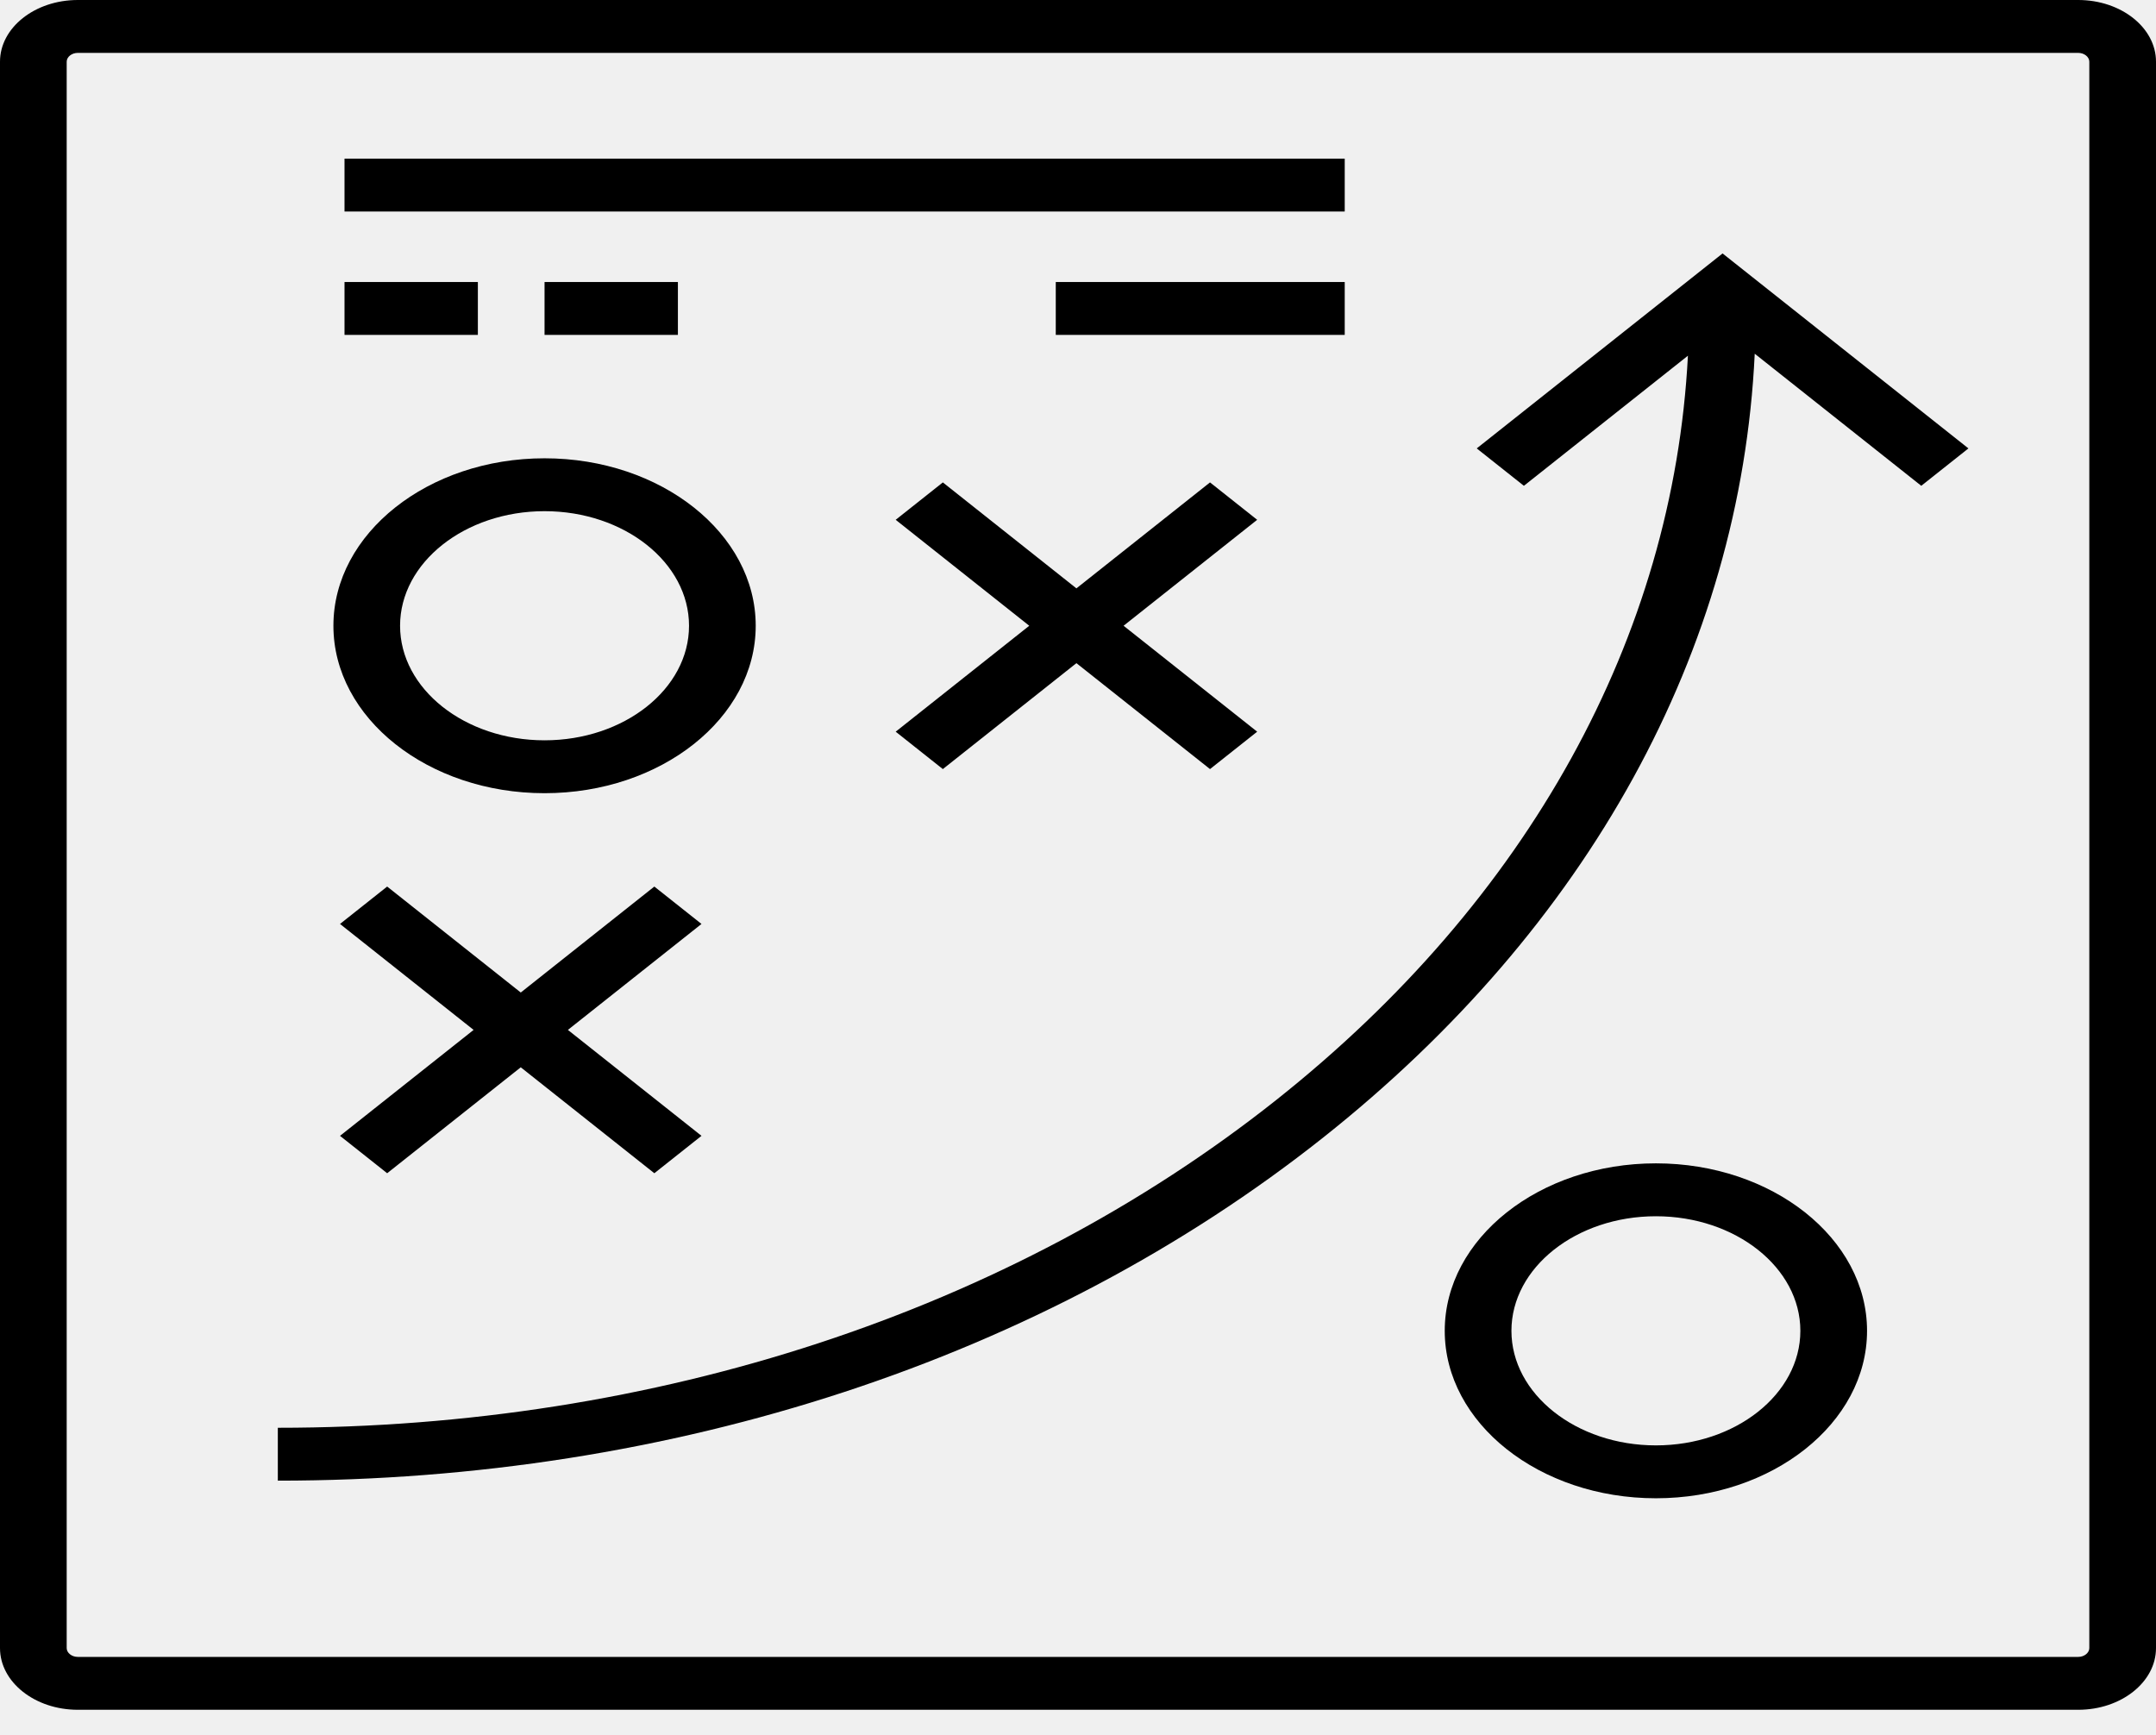
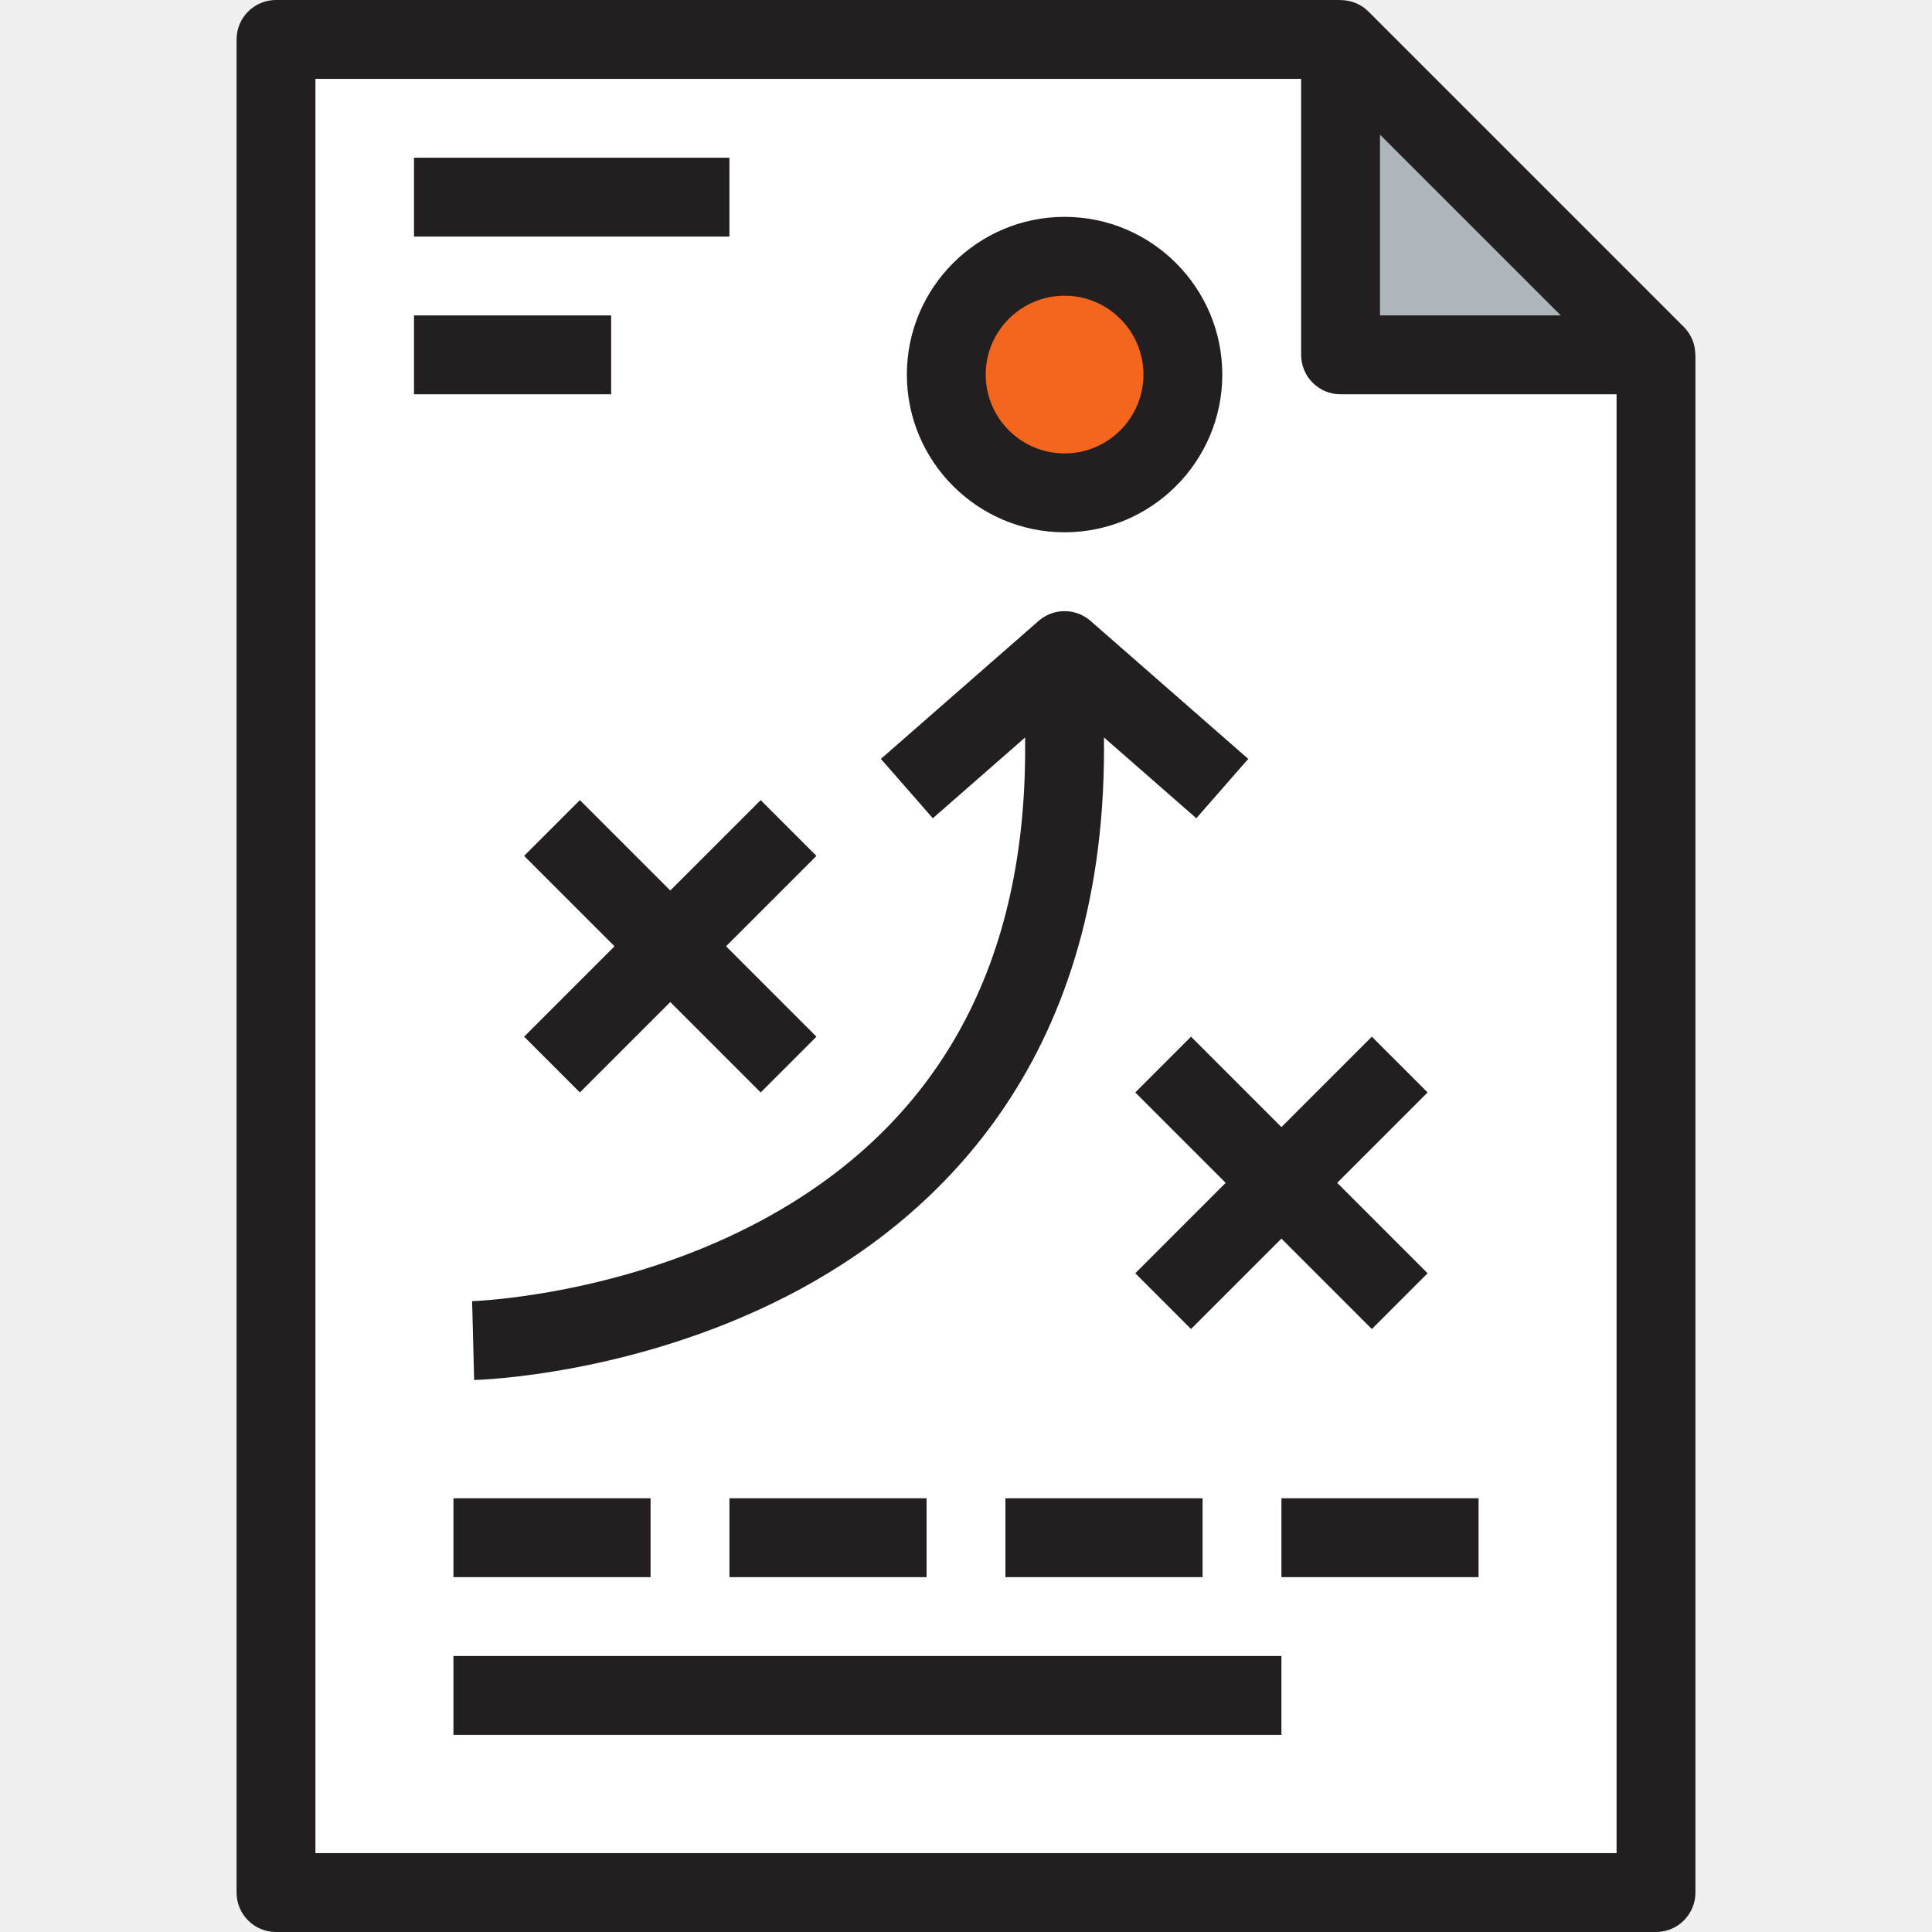
- <svg xmlns="http://www.w3.org/2000/svg" width="87px" height="70px" viewBox="181 904 87 70" version="1.1">
-   <defs />
-   <g id="strategy" stroke="none" stroke-width="1" fill="none" fill-rule="evenodd" transform="translate(181, 904)">
-     <g id="Layer_1" fill="#000000">
-       <path d="M83.861,0 L3.139,0 C1.408,0 0,1.117 0,2.49 L0,66.51 C0,67.883 1.408,69 3.139,69 L83.861,69 C85.592,69 87,67.883 87,66.51 L87,2.49 C87,1.117 85.592,0 83.861,0 L83.861,0 Z M84.309,66.51 C84.309,66.703 84.104,66.866 83.861,66.866 L3.139,66.866 C2.896,66.866 2.691,66.703 2.691,66.51 L2.691,2.49 C2.691,2.297 2.896,2.134 3.139,2.134 L83.861,2.134 C84.104,2.134 84.309,2.297 84.309,2.49 L84.309,66.51 L84.309,66.51 Z" id="Shape" />
-       <path d="M69.51,10.228 L59.59,18.096 L61.493,19.605 L68.112,14.355 C67.522,25.714 61.676,36.32 51.493,44.396 C40.743,52.923 26.437,57.619 11.211,57.619 L11.211,59.753 C27.156,59.753 42.137,54.835 53.396,45.905 C64.111,37.407 70.24,26.235 70.808,14.275 L77.528,19.605 L79.431,18.096 L69.51,10.228 L69.51,10.228 Z" id="Shape" />
-       <path d="M21.974,18.495 C17.276,18.495 13.454,21.526 13.454,25.253 C13.454,28.979 17.276,32.01 21.974,32.01 C26.672,32.01 30.495,28.979 30.495,25.253 C30.495,21.526 26.672,18.495 21.974,18.495 L21.974,18.495 Z M21.974,29.876 C18.76,29.876 16.144,27.802 16.144,25.253 C16.144,22.703 18.76,20.629 21.974,20.629 C25.189,20.629 27.804,22.703 27.804,25.253 C27.804,27.802 25.189,29.876 21.974,29.876 L21.974,29.876 Z" id="Shape" />
-       <path d="M66.82,46.948 C62.121,46.948 58.299,49.98 58.299,53.706 C58.299,57.432 62.121,60.464 66.82,60.464 C71.518,60.464 75.34,57.432 75.34,53.706 C75.34,49.98 71.518,46.948 66.82,46.948 L66.82,46.948 Z M66.82,58.33 C63.605,58.33 60.99,56.256 60.99,53.706 C60.99,51.157 63.605,49.083 66.82,49.083 C70.034,49.083 72.649,51.157 72.649,53.706 C72.649,56.256 70.034,58.33 66.82,58.33 L66.82,58.33 Z" id="Shape" />
-       <polygon id="Shape" points="50.73 20.977 48.827 19.468 43.436 23.744 38.046 19.468 36.143 20.977 41.533 25.253 36.143 29.528 38.046 31.037 43.436 26.762 48.827 31.037 50.73 29.528 45.339 25.253" />
-       <polygon id="Shape" points="28.307 37.287 26.404 35.778 21.014 40.054 15.623 35.778 13.72 37.287 19.111 41.563 13.72 45.838 15.623 47.347 21.014 43.072 26.404 47.347 28.307 45.838 22.916 41.563" />
-       <rect id="Rectangle-path" x="13.902" y="6.402" width="40.361" height="2.134" />
-       <rect id="Rectangle-path" x="13.902" y="11.381" width="5.381" height="2.134" />
-       <rect id="Rectangle-path" x="21.974" y="11.381" width="5.381" height="2.134" />
-       <rect id="Rectangle-path" x="42.603" y="11.381" width="11.66" height="2.134" />
+ <svg xmlns="http://www.w3.org/2000/svg" version="1.1" id="Layer_1" x="0px" y="0px" viewBox="0 0 490 490" style="enable-background:new 0 0 490 490;" xml:space="preserve">
+   <g>
+     <g>
+       <g id="XMLID_119_">
+         <g>
+           <polygon style="fill:#AFB6BB;" points="420,90 340,90 340,10     " />
+           <polygon style="fill:#FFFFFF;" points="420,90 420,480 70,480 70,10 340,10 340,90     " />
+         </g>
+         <path style="fill:#231F20;" d="M429.976,90c-0.001-2.601-0.993-5.159-2.905-7.071l-80-80c-1.912-1.913-4.469-2.904-7.071-2.905V0     H70c-5.522,0-10,4.477-10,10v470c0,5.523,4.478,10,10,10h350c5.522,0,10-4.477,10-10V90H429.976z M350,34.142L395.857,80H350     V34.142z M80,470V20h250v70c0,5.523,4.478,10,10,10h70v370H80z" />
+       </g>
+     </g>
+     <path style="fill:#231F20;" d="M316.585,192.474l-40-35c-3.77-3.299-9.4-3.299-13.17,0l-40,35l13.17,15.052L260,187.038V190   c0,56.349-23.208,96.94-68.979,120.645c-35.059,18.156-70.926,19.349-71.284,19.358L120,340l0.25,9.997   c1.624-0.041,40.229-1.225,79.311-21.254C236.257,309.937,280,270.6,280,190v-2.962l23.415,20.488L316.585,192.474z" />
+     <g id="XMLID_120_">
+       <g>
+         <path style="fill:#F4661E;" d="M270,65c16.6,0,30,13.4,30,30s-13.4,30-30,30s-30-13.4-30-30S253.4,65,270,65z" />
+       </g>
+       <g>
+         <g>
+           <path style="fill:#231F20;" d="M270,135c-22.056,0-40-17.944-40-40s17.944-40,40-40s40,17.944,40,40S292.056,135,270,135z       M270,75c-11.028,0-20,8.972-20,20s8.972,20,20,20s20-8.972,20-20S281.028,75,270,75z" />
+         </g>
+       </g>
+     </g>
+     <polygon style="fill:#231F20;" points="207.071,217.071 192.929,202.929 170,225.857 147.071,202.929 132.929,217.071 155.857,240    132.929,262.929 147.071,277.071 170,254.143 192.929,277.071 207.071,262.929 184.143,240  " />
+     <polygon style="fill:#231F20;" points="362.071,277.071 347.929,262.929 325,285.857 302.071,262.929 287.929,277.071 310.857,300    287.929,322.929 302.071,337.071 325,314.143 347.929,337.071 362.071,322.929 339.143,300  " />
+     <g>
+       <rect x="105" y="40" style="fill:#231F20;" width="80" height="20" />
+     </g>
+     <g>
+       <rect x="105" y="80" style="fill:#231F20;" width="50" height="20" />
+     </g>
+     <g>
+       <rect x="115" y="380" style="fill:#231F20;" width="50" height="20" />
+     </g>
+     <g>
+       <rect x="115" y="420" style="fill:#231F20;" width="210" height="20" />
+     </g>
+     <g>
+       <rect x="185" y="380" style="fill:#231F20;" width="50" height="20" />
+     </g>
+     <g>
+       <rect x="255" y="380" style="fill:#231F20;" width="50" height="20" />
+     </g>
+     <g>
+       <rect x="325" y="380" style="fill:#231F20;" width="50" height="20" />
    </g>
  </g>
+   <g>
+ </g>
+   <g>
+ </g>
+   <g>
+ </g>
+   <g>
+ </g>
+   <g>
+ </g>
+   <g>
+ </g>
+   <g>
+ </g>
+   <g>
+ </g>
+   <g>
+ </g>
+   <g>
+ </g>
+   <g>
+ </g>
+   <g>
+ </g>
+   <g>
+ </g>
+   <g>
+ </g>
+   <g>
+ </g>
</svg>
